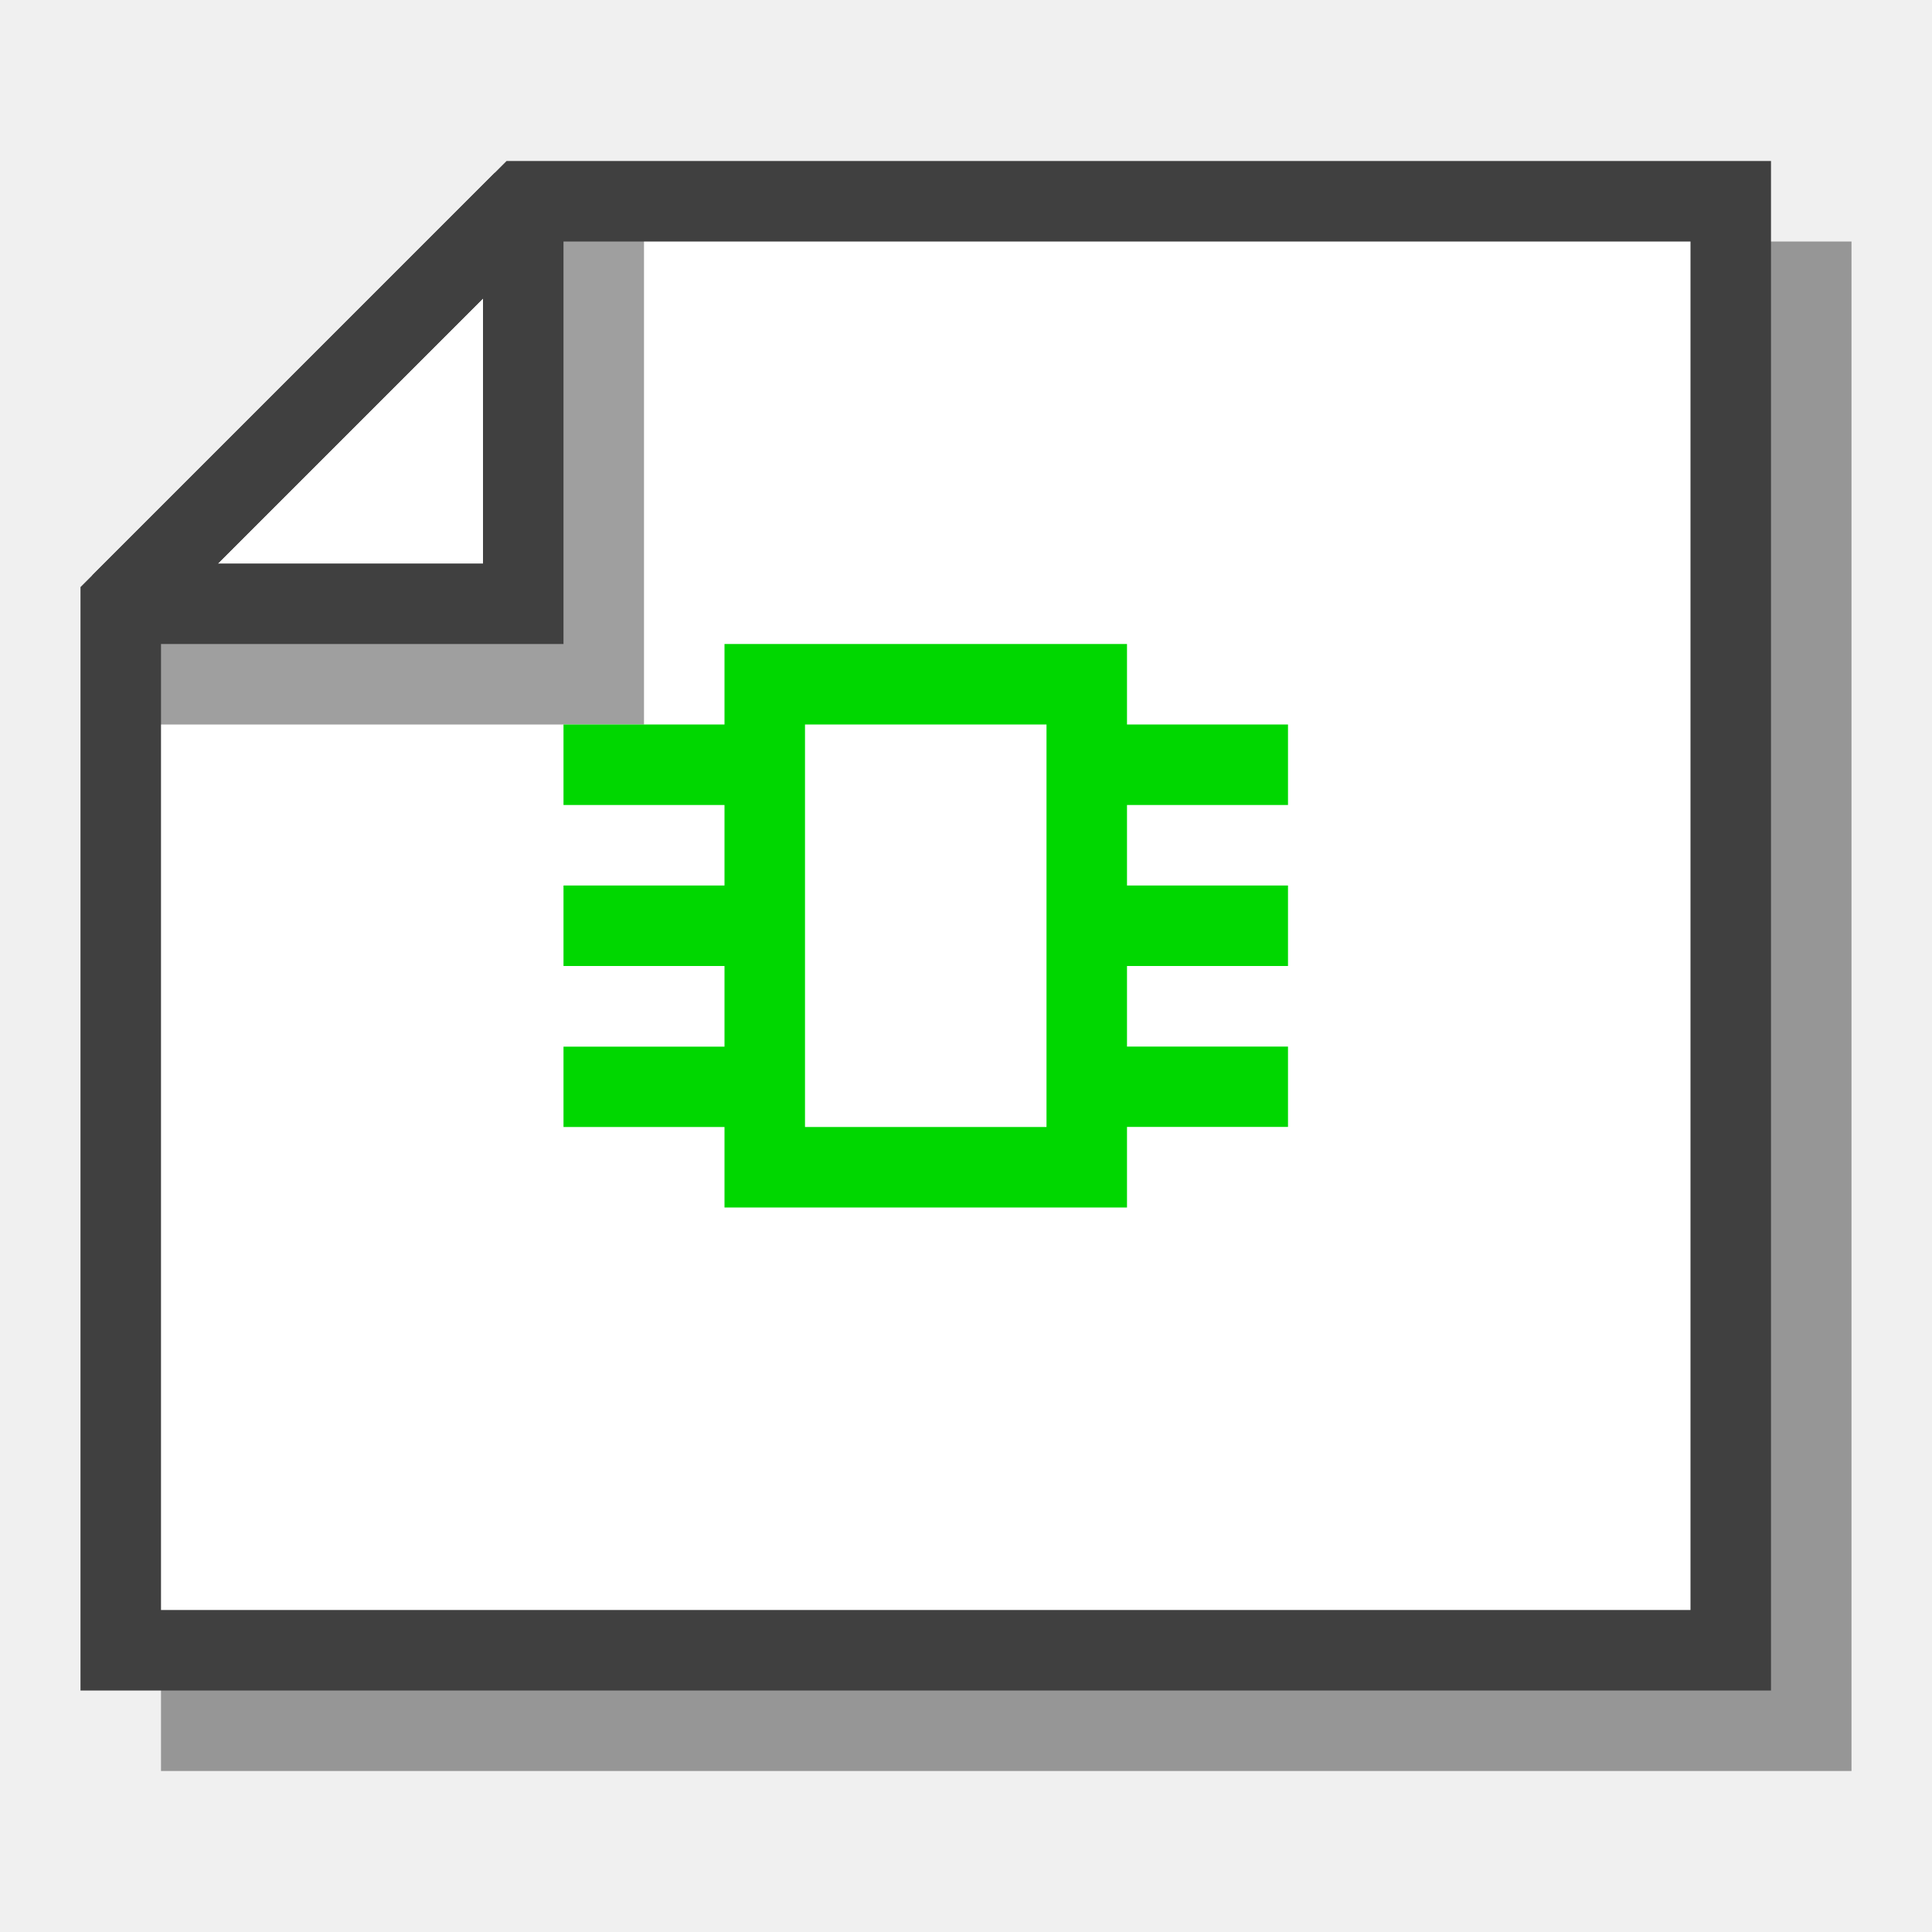
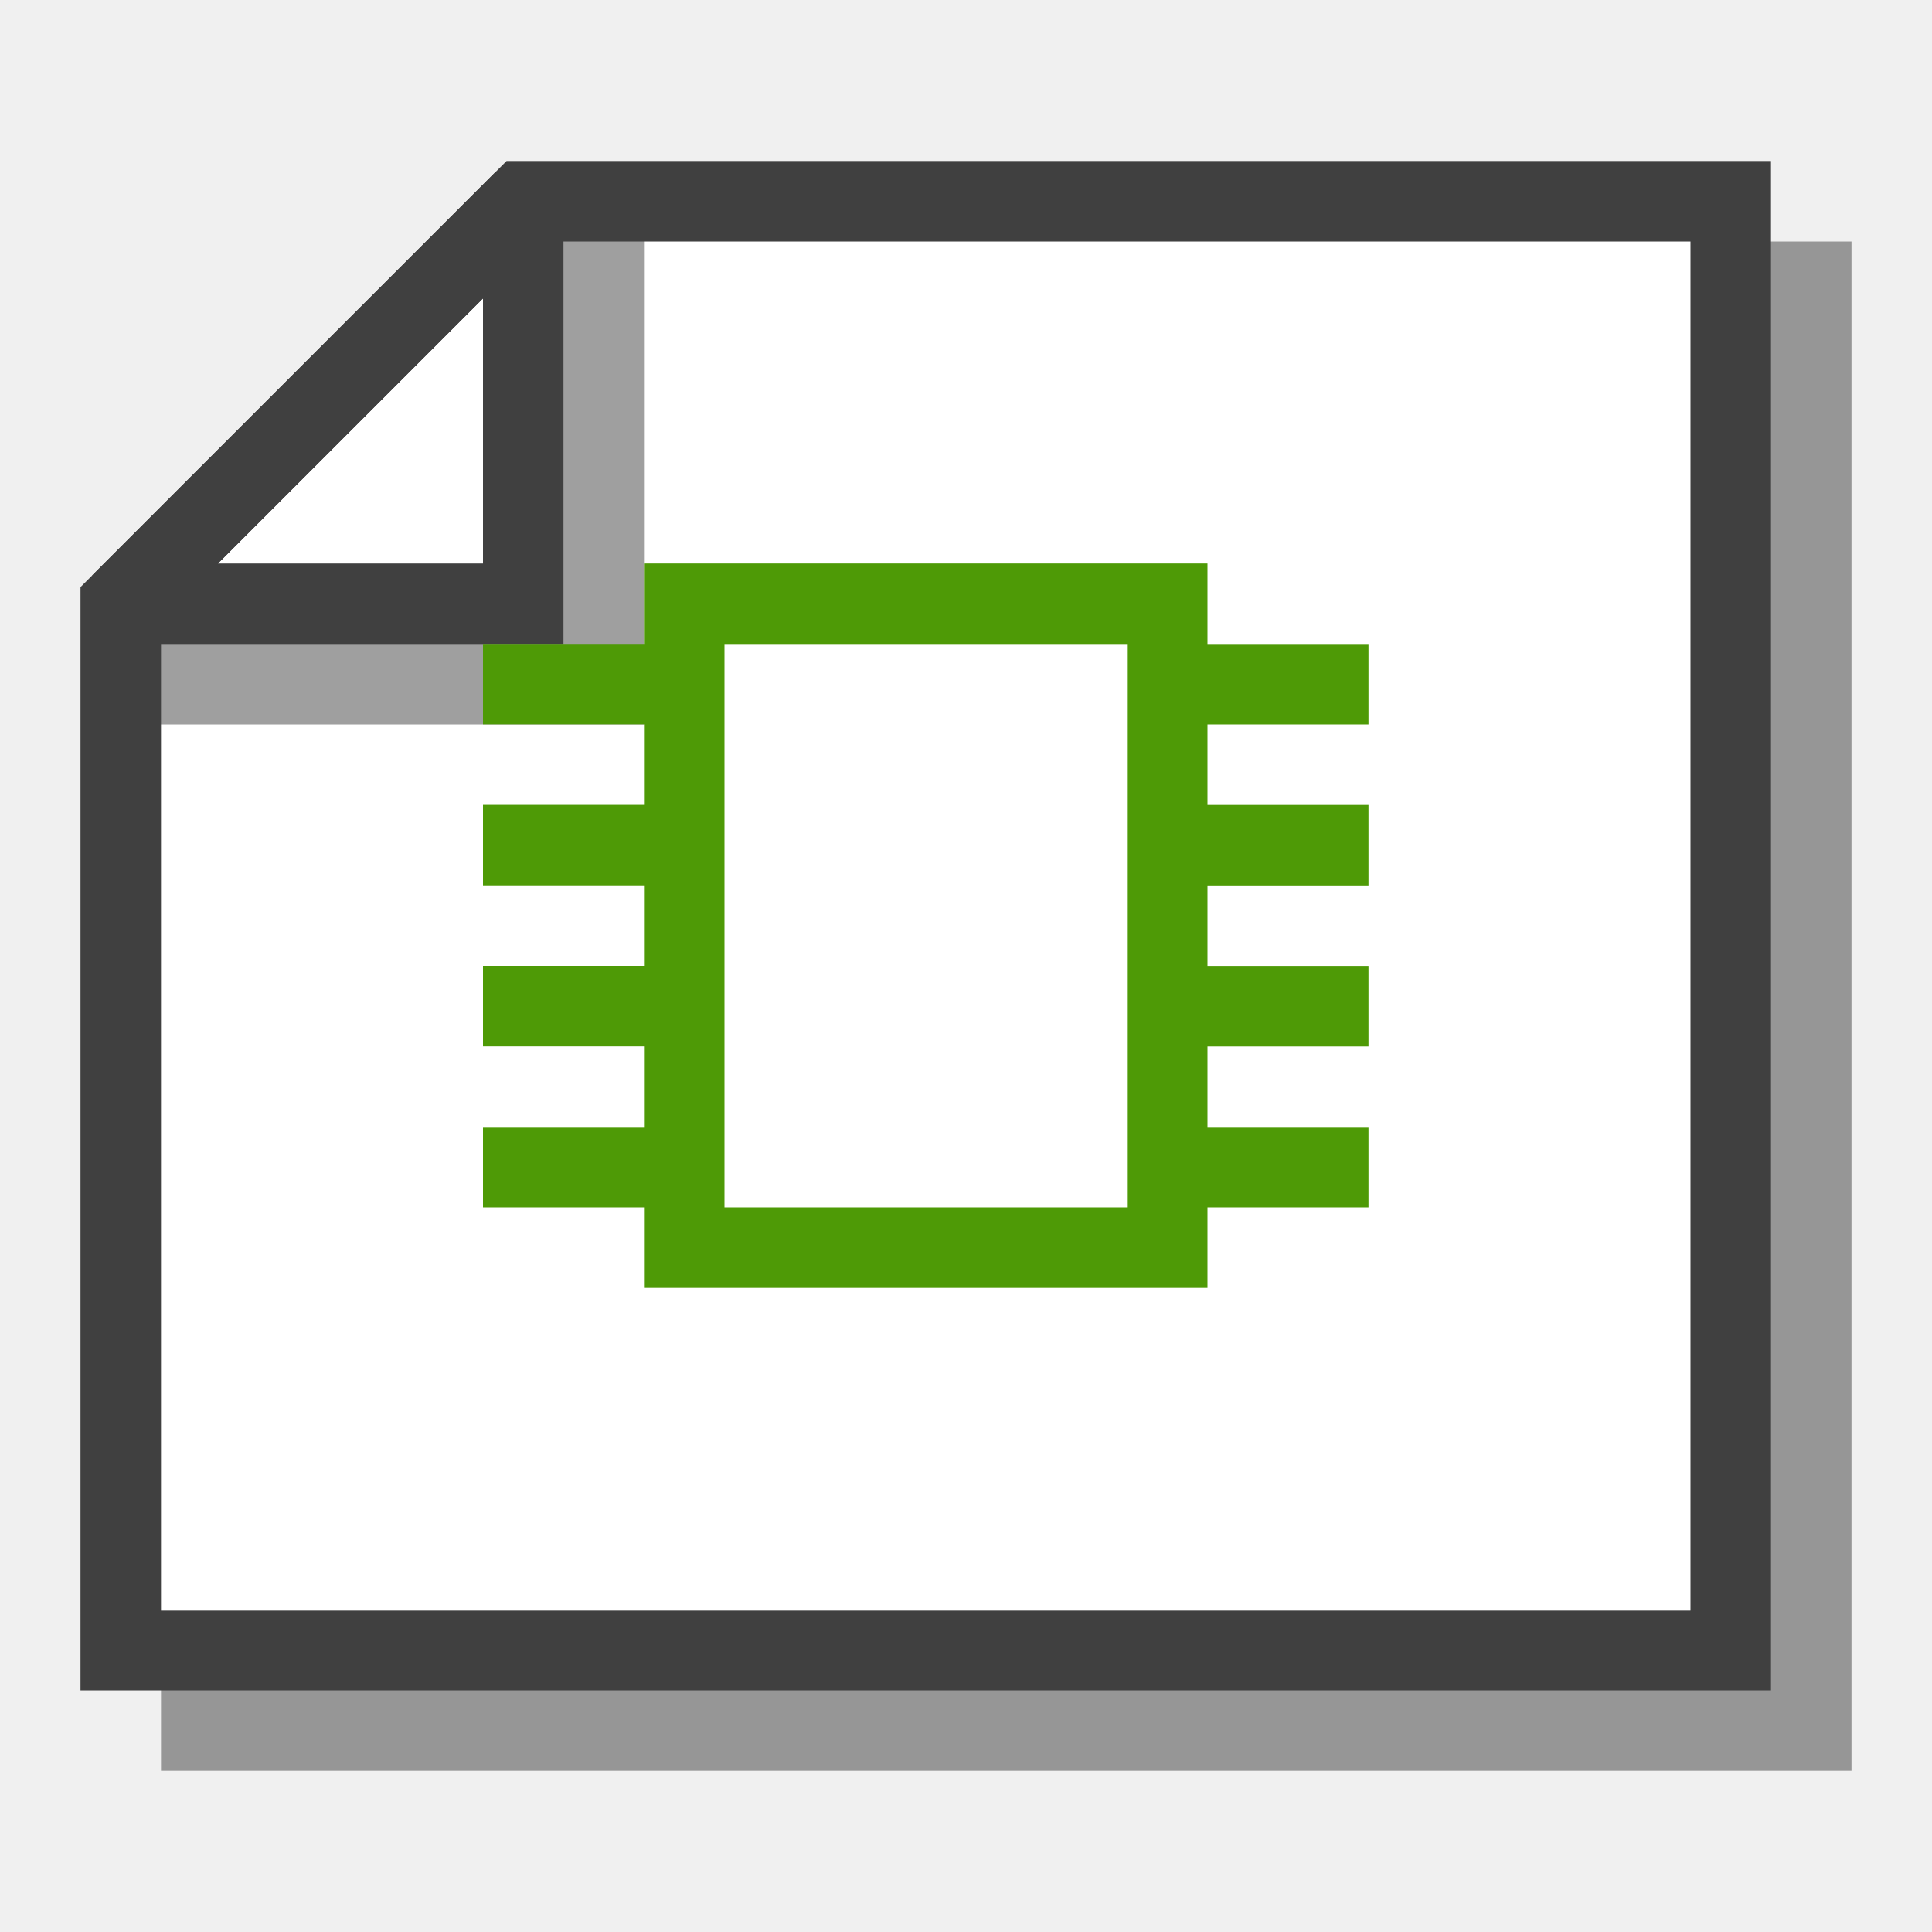
<svg xmlns="http://www.w3.org/2000/svg" width="24" height="24" id="svg2" version="1.1">
  <defs id="defs4" />
  <g id="layer1" transform="translate(0,2)">
    <path style="fill:#000000;fill-opacity:0.376;stroke:none" d="M 6,1 2,5 2,20 23,20 23,1 z" id="path3760-3" />
    <path style="fill:#ffffff;fill-opacity:1;stroke:none" d="m 6.5,2.5 -5,5 0,13 20,0 0,-18 z" id="path3756" transform="translate(0,-2)" />
    <path style="fill:#000000;fill-opacity:0.376;stroke:none" d="m 6.5,2.5 -5,5 L 1.5,9 8,9 8,2.5 z" id="path3760" transform="translate(0,-2)" />
    <path style="fill:#ffffff;fill-opacity:1;stroke:#404040;stroke-opacity:1;stroke-width:1;stroke-miterlimit:2;stroke-dasharray:none" d="m 6.5,0.5 -5,5 0,0 5,0 z" id="path3760-2" />
    <path style="fill:none;stroke:#404040;stroke-width:1;stroke-linecap:butt;stroke-linejoin:miter;stroke-miterlimit:4;stroke-opacity:1;stroke-dasharray:none" d="m 6.5,0.5 -5,5 0,13 20,0 0,-18 z" id="path3805" />
-     <path style="fill:none;fill-rule:evenodd;stroke:#00d700;stroke-width:1px;stroke-linecap:butt;stroke-linejoin:miter;stroke-opacity:1" d="m 13.5,9.5 2.5,0" id="path4139" />
-     <path style="fill:none;fill-rule:evenodd;stroke:#00d700;stroke-width:0.998px;stroke-linecap:butt;stroke-linejoin:miter;stroke-opacity:1" d="m 13.5,11.5 2.5,0 0,0" id="path4139-6" />
-     <path style="fill:none;fill-rule:evenodd;stroke:#00d700;stroke-width:1px;stroke-linecap:butt;stroke-linejoin:miter;stroke-opacity:1" d="m 9.058,11.471 0.488,0.041" id="path4139-6-3" />
-     <rect style="fill:none;stroke:#00d700;stroke-width:1;stroke-miterlimit:4;stroke-dasharray:none;stroke-opacity:1" id="rect4183" width="4" height="6" x="9.5" y="6.5" />
-     <path style="fill:none;fill-rule:evenodd;stroke:#00d700;stroke-width:1px;stroke-linecap:butt;stroke-linejoin:miter;stroke-opacity:1" d="m 13.5,7.5 2.5,0" id="path4139-5" />
-     <path style="fill:none;fill-rule:evenodd;stroke:#00d700;stroke-width:1px;stroke-linecap:butt;stroke-linejoin:miter;stroke-opacity:1" d="m 7,9.5 2.5,0" id="path4139-62" />
-     <path style="fill:none;fill-rule:evenodd;stroke:#00d700;stroke-width:0.998px;stroke-linecap:butt;stroke-linejoin:miter;stroke-opacity:1" d="m 7,11.501 2.5,0 0,0" id="path4139-6-9" />
-     <path style="fill:none;fill-rule:evenodd;stroke:#00d700;stroke-width:1px;stroke-linecap:butt;stroke-linejoin:miter;stroke-opacity:1" d="m 7,7.5 2.5,0" id="path4139-5-1" />
+     <path style="fill:none;fill-rule:evenodd;stroke:#4e9a06;stroke-width:1px;stroke-linecap:butt;stroke-linejoin:miter;stroke-opacity:1" d="m 14.5,8.5 2.5,0" id="path4139" />
+     <path style="fill:none;fill-rule:evenodd;stroke:#4e9a06;stroke-width:1;stroke-linecap:butt;stroke-linejoin:miter;stroke-opacity:1;stroke-miterlimit:4;stroke-dasharray:none" d="m 14.5,10.501 2.5,0 0,0" id="path4139-6" />
+     <rect style="fill:none;stroke:#4e9a06;stroke-width:1;stroke-miterlimit:4;stroke-dasharray:none;stroke-opacity:1" id="rect4183" width="6" height="8" x="8.5" y="5.5" />
+     <path style="fill:none;fill-rule:evenodd;stroke:#4e9a06;stroke-width:1px;stroke-linecap:butt;stroke-linejoin:miter;stroke-opacity:1" d="m 14.5,6.5 2.5,0" id="path4139-5" />
+     <path style="fill:none;fill-rule:evenodd;stroke:#4e9a06;stroke-width:1;stroke-linecap:butt;stroke-linejoin:miter;stroke-opacity:1;stroke-miterlimit:4;stroke-dasharray:none" d="m 6,8.499 2.5,0" id="path4139-62" />
+     <path style="fill:none;fill-rule:evenodd;stroke:#4e9a06;stroke-width:1;stroke-linecap:butt;stroke-linejoin:miter;stroke-opacity:1;stroke-miterlimit:4;stroke-dasharray:none" d="m 6,12.5 2.5,0 0,0" id="path4139-6-9" />
+     <path style="fill:none;fill-rule:evenodd;stroke:#4e9a06;stroke-width:1;stroke-linecap:butt;stroke-linejoin:miter;stroke-opacity:1;stroke-miterlimit:4;stroke-dasharray:none" d="m 6,6.499 2.5,0" id="path4139-5-1" />
+     <path style="fill:none;fill-rule:evenodd;stroke:#4e9a06;stroke-width:1;stroke-linecap:butt;stroke-linejoin:miter;stroke-opacity:1;stroke-miterlimit:4;stroke-dasharray:none" d="m 6,10.5 2.5,0 0,0" id="path4139-6-9-3" />
+     <path style="fill:none;fill-rule:evenodd;stroke:#4e9a06;stroke-width:1;stroke-linecap:butt;stroke-linejoin:miter;stroke-miterlimit:4;stroke-dasharray:none;stroke-opacity:1" d="m 14.5,12.5 2.5,0 0,0" id="path4139-6-6" />
  </g>
</svg>
